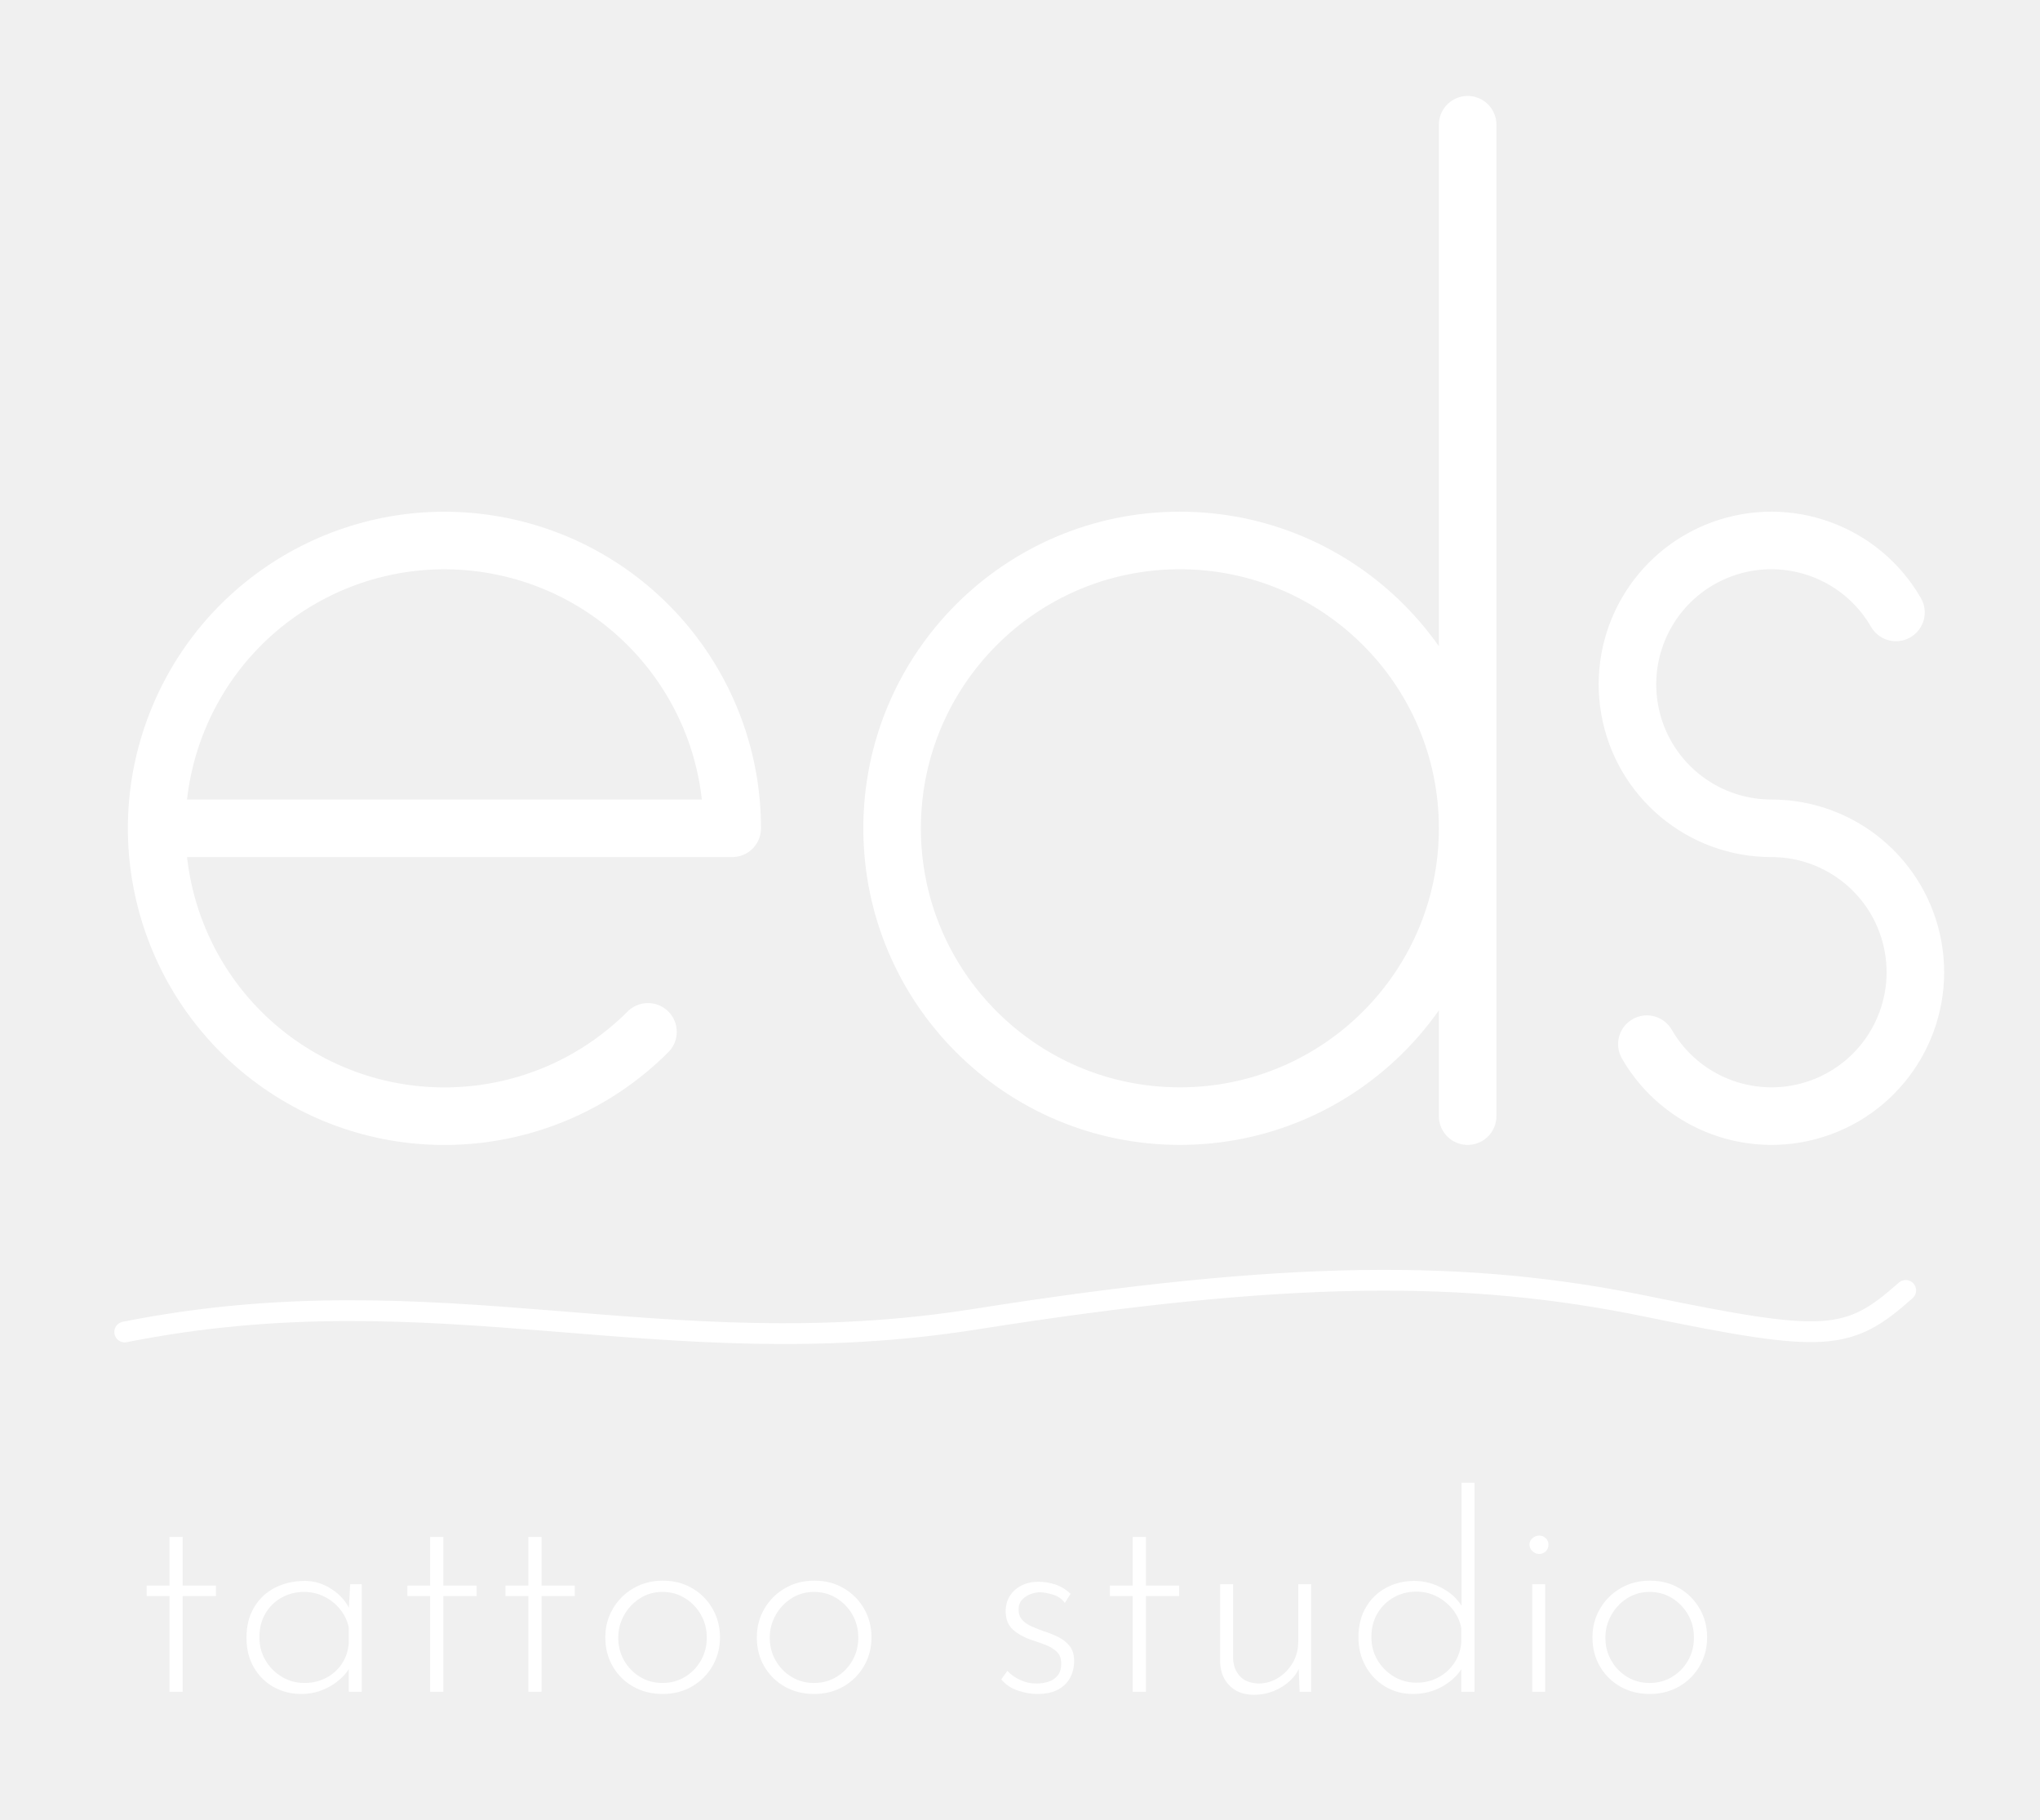
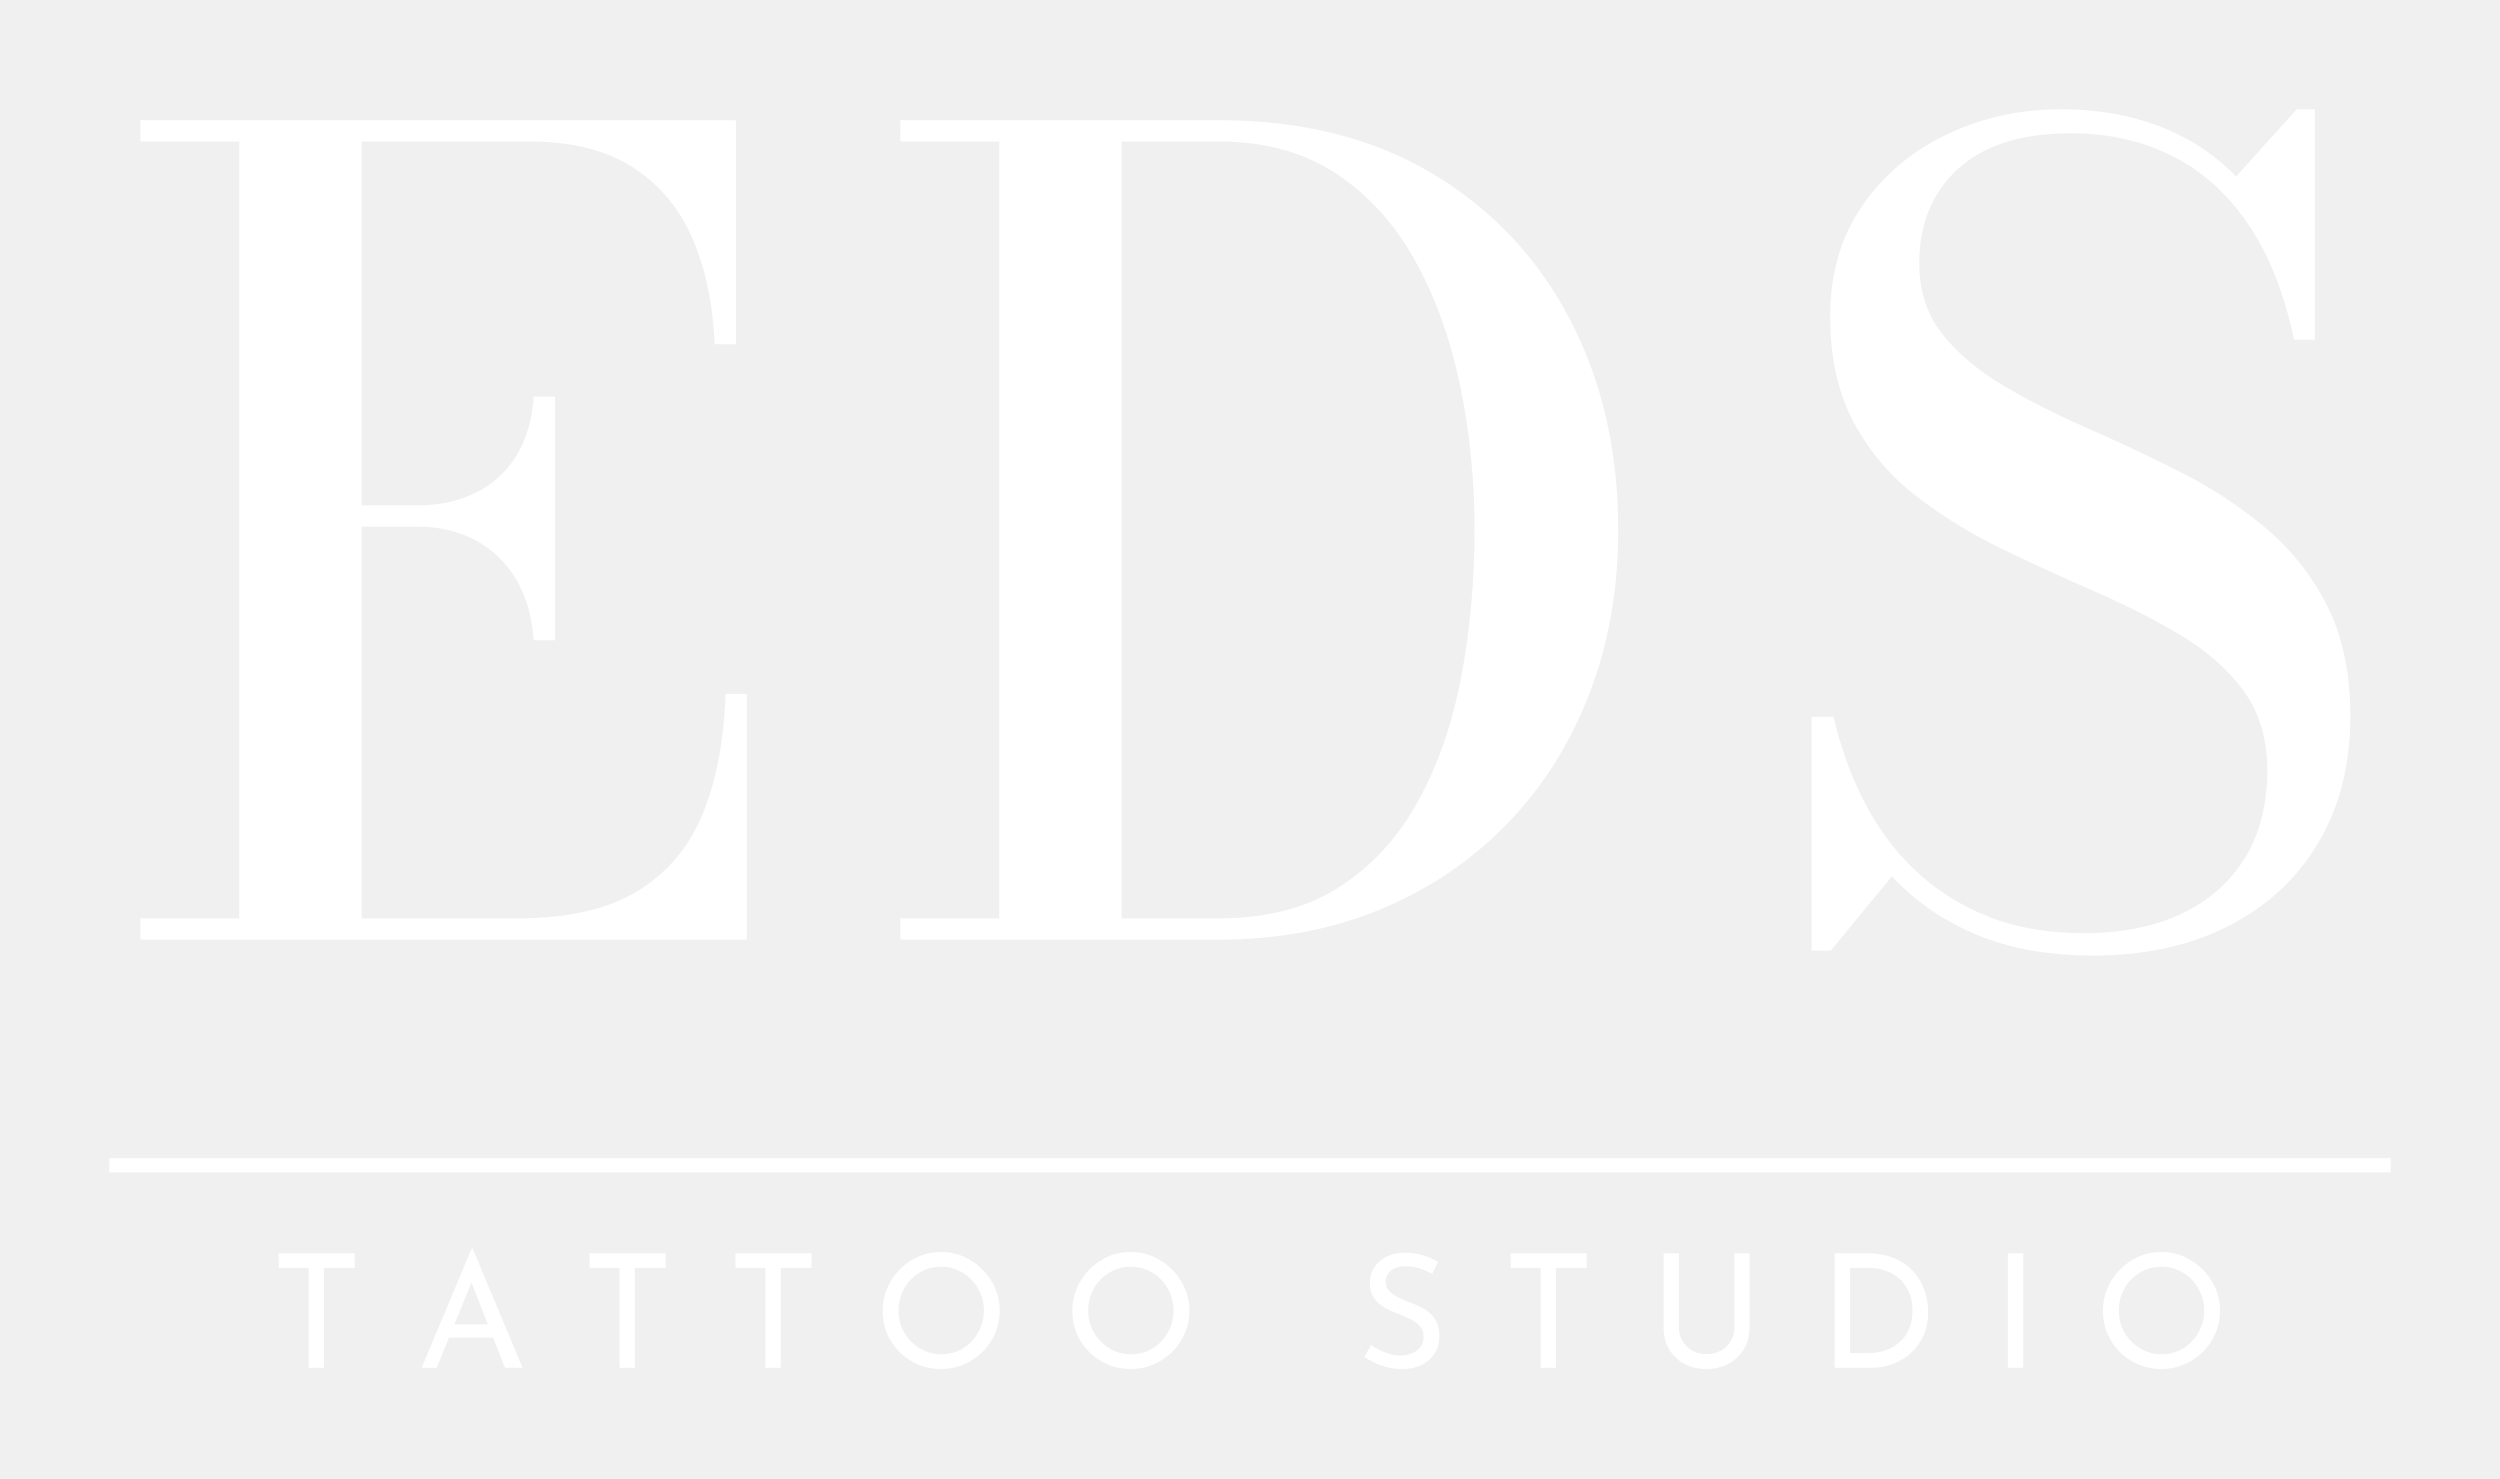
- <svg xmlns="http://www.w3.org/2000/svg" viewBox="-7.80 -31.80 127.60 113.79" role="img" aria-label="EDS Tattoo Studio">
-   <path d="M2 20H38A18 18 0 1 0 32.73 32.73 M84 20A18 18 0 1 1 48 20A18 18 0 1 1 84 20M84 -24V38 M110.79 6.5A9 9 0 1 0 103 20A9 9 0 1 1 95.21 33.5" fill="none" stroke="#FFFFFF" stroke-width="3.6" stroke-linecap="round" stroke-linejoin="round" />
-   <path d="M0 51.5C19.6 47.6 33.6 53.8 53.2 50.7S84 47.6 95.2 49.9S107.8 52.1 111.4 48.9" fill="none" stroke="#FFFFFF" stroke-width="1.3" stroke-linecap="round" />
-   <path d="M2.802 64.316H3.627V67.361H5.708V68.014H3.627V74.0H2.802V68.014H1.374V67.361H2.802Z M11.057 74.138Q10.094 74.138 9.311 73.699Q8.529 73.26 8.073 72.469Q7.617 71.678 7.617 70.629Q7.617 69.511 8.099 68.711Q8.58 67.911 9.406 67.49Q10.232 67.068 11.281 67.068Q12.175 67.068 12.975 67.602Q13.775 68.135 14.119 68.943L13.998 69.184L14.102 67.275H14.824V74.0H14.016V71.919L14.188 72.228Q14.067 72.572 13.775 72.908Q13.482 73.243 13.061 73.527Q12.64 73.811 12.132 73.974Q11.625 74.138 11.057 74.138ZM11.229 73.45Q11.986 73.45 12.597 73.131Q13.207 72.813 13.586 72.246Q13.964 71.678 14.016 70.938V69.975Q13.878 69.339 13.474 68.84Q13.07 68.341 12.485 68.049Q11.9 67.756 11.212 67.756Q10.455 67.756 9.819 68.109Q9.182 68.462 8.804 69.098Q8.426 69.734 8.426 70.594Q8.426 71.386 8.804 72.031Q9.182 72.676 9.827 73.063Q10.472 73.45 11.229 73.45Z M19.106 64.316H19.932V67.361H22.013V68.014H19.932V74.0H19.106V68.014H17.679V67.361H19.106Z M25.246 64.316H26.072V67.361H28.153V68.014H26.072V74.0H25.246V68.014H23.819V67.361H25.246Z M30.062 70.594Q30.062 69.614 30.535 68.806Q31.008 67.997 31.825 67.524Q32.642 67.051 33.657 67.051Q34.689 67.051 35.497 67.524Q36.306 67.997 36.77 68.806Q37.234 69.614 37.234 70.594Q37.234 71.575 36.77 72.383Q36.306 73.192 35.489 73.665Q34.672 74.138 33.657 74.138Q32.625 74.138 31.816 73.682Q31.008 73.226 30.535 72.426Q30.062 71.626 30.062 70.594ZM30.87 70.612Q30.87 71.403 31.24 72.048Q31.61 72.693 32.238 73.071Q32.866 73.45 33.64 73.45Q34.414 73.45 35.041 73.071Q35.669 72.693 36.039 72.048Q36.409 71.403 36.409 70.612Q36.409 69.82 36.039 69.175Q35.669 68.53 35.041 68.143Q34.414 67.756 33.64 67.756Q32.848 67.756 32.221 68.161Q31.593 68.565 31.232 69.218Q30.87 69.872 30.87 70.612Z M39.539 70.594Q39.539 69.614 40.012 68.806Q40.485 67.997 41.302 67.524Q42.119 67.051 43.134 67.051Q44.166 67.051 44.974 67.524Q45.782 67.997 46.247 68.806Q46.711 69.614 46.711 70.594Q46.711 71.575 46.247 72.383Q45.782 73.192 44.965 73.665Q44.148 74.138 43.134 74.138Q42.102 74.138 41.293 73.682Q40.485 73.226 40.012 72.426Q39.539 71.626 39.539 70.594ZM40.347 70.612Q40.347 71.403 40.717 72.048Q41.087 72.693 41.715 73.071Q42.342 73.45 43.116 73.45Q43.89 73.45 44.518 73.071Q45.146 72.693 45.516 72.048Q45.886 71.403 45.886 70.612Q45.886 69.82 45.516 69.175Q45.146 68.53 44.518 68.143Q43.89 67.756 43.116 67.756Q42.325 67.756 41.697 68.161Q41.07 68.565 40.708 69.218Q40.347 69.872 40.347 70.612Z M57.082 74.138Q56.497 74.138 55.861 73.923Q55.224 73.708 54.829 73.226L55.207 72.693Q55.551 73.054 56.024 73.269Q56.497 73.484 57.03 73.484Q57.426 73.484 57.779 73.372Q58.131 73.26 58.355 72.985Q58.578 72.71 58.578 72.246Q58.578 71.764 58.312 71.506Q58.045 71.248 57.641 71.085Q57.237 70.921 56.79 70.784Q56.05 70.543 55.577 70.13Q55.104 69.717 55.104 68.96Q55.104 68.41 55.371 67.997Q55.637 67.584 56.102 67.352Q56.566 67.12 57.151 67.12Q57.684 67.12 58.209 67.292Q58.733 67.464 59.163 67.877L58.802 68.444Q58.527 68.066 58.071 67.928Q57.615 67.791 57.271 67.774Q56.979 67.774 56.661 67.894Q56.342 68.014 56.127 68.247Q55.912 68.479 55.912 68.857Q55.912 69.253 56.136 69.502Q56.36 69.752 56.712 69.906Q57.065 70.061 57.443 70.199Q57.942 70.354 58.381 70.569Q58.819 70.784 59.103 71.136Q59.387 71.489 59.387 72.074Q59.387 72.658 59.129 73.131Q58.871 73.604 58.363 73.871Q57.856 74.138 57.082 74.138Z M63.05 64.316H63.876V67.361H65.957V68.014H63.876V74.0H63.05V68.014H61.622V67.361H63.05Z M70.635 74.189Q69.689 74.189 69.121 73.63Q68.554 73.071 68.519 72.177V67.275H69.328V71.936Q69.362 72.59 69.749 73.02Q70.136 73.45 70.91 73.484Q71.564 73.484 72.131 73.14Q72.699 72.796 73.051 72.203Q73.404 71.609 73.404 70.852V67.275H74.212V74.0H73.49L73.404 71.884L73.524 72.349Q73.352 72.865 72.914 73.286Q72.475 73.708 71.882 73.948Q71.288 74.189 70.635 74.189Z M80.576 74.138Q79.63 74.138 78.856 73.682Q78.082 73.226 77.626 72.418Q77.17 71.609 77.17 70.594Q77.17 69.511 77.635 68.72Q78.099 67.928 78.899 67.498Q79.699 67.068 80.662 67.068Q81.625 67.068 82.494 67.567Q83.362 68.066 83.758 68.874L83.62 69.253V60.928H84.429V74.0H83.603V71.936L83.775 72.314Q83.345 73.123 82.485 73.63Q81.625 74.138 80.576 74.138ZM80.782 73.432Q81.556 73.432 82.176 73.097Q82.795 72.762 83.173 72.185Q83.552 71.609 83.603 70.887V70.027Q83.483 69.373 83.07 68.857Q82.657 68.341 82.072 68.04Q81.488 67.739 80.782 67.739Q80.008 67.739 79.372 68.1Q78.736 68.462 78.357 69.098Q77.979 69.734 77.979 70.577Q77.979 71.368 78.357 72.013Q78.736 72.658 79.381 73.045Q80.026 73.432 80.782 73.432Z M88.04 67.275H88.849V74.0H88.04ZM87.868 64.798Q87.868 64.557 88.058 64.394Q88.247 64.23 88.47 64.23Q88.711 64.23 88.883 64.394Q89.055 64.557 89.055 64.798Q89.055 65.056 88.883 65.219Q88.711 65.383 88.47 65.383Q88.247 65.383 88.058 65.211Q87.868 65.039 87.868 64.798Z M91.807 70.594Q91.807 69.614 92.28 68.806Q92.753 67.997 93.57 67.524Q94.387 67.051 95.402 67.051Q96.434 67.051 97.242 67.524Q98.05 67.997 98.515 68.806Q98.979 69.614 98.979 70.594Q98.979 71.575 98.515 72.383Q98.05 73.192 97.233 73.665Q96.416 74.138 95.402 74.138Q94.37 74.138 93.561 73.682Q92.753 73.226 92.28 72.426Q91.807 71.626 91.807 70.594ZM92.615 70.612Q92.615 71.403 92.985 72.048Q93.355 72.693 93.983 73.071Q94.61 73.45 95.384 73.45Q96.158 73.45 96.786 73.071Q97.414 72.693 97.784 72.048Q98.154 71.403 98.154 70.612Q98.154 69.82 97.784 69.175Q97.414 68.53 96.786 68.143Q96.158 67.756 95.384 67.756Q94.593 67.756 93.965 68.161Q93.338 68.565 92.976 69.218Q92.615 69.872 92.615 70.612Z" fill="#FFFFFF" />
+ <svg xmlns="http://www.w3.org/2000/svg" viewBox="-10.00 14.00 228.80 135.29" role="img" aria-label="EDS Tattoo Studio">
+   <path d="M2.85 100.0V98.05H11.9V26.95H2.85V25.0H57.35V45.5H55.4Q55.2 40.15 53.425 35.95Q51.65 31.75 47.975 29.35Q44.3 26.95 38.45 26.95H23.1V98.05H37.4Q44.25 98.05 48.35 95.55Q52.45 93.05 54.325 88.45Q56.2 83.85 56.4 77.5H58.35V100.0ZM38.85 72.6Q38.6 69.25 37.175 66.925Q35.75 64.6 33.425 63.4Q31.1 62.2 28.25 62.2H20.65V60.25H28.25Q31.1 60.25 33.425 59.15Q35.75 58.05 37.175 55.85Q38.6 53.65 38.85 50.3H40.8V72.6Z M101.55 25.0Q112.9 25.0 121.075 29.875Q129.25 34.75 133.675 43.225Q138.1 51.7 138.1 62.5Q138.1 70.6 135.475 77.45Q132.85 84.3 127.975 89.35Q123.1 94.4 116.4 97.2Q109.7 100.0 101.55 100.0H72.4V98.05H81.45V26.95H72.4V25.0ZM92.65 98.05H101.55Q108.15 98.05 112.625 95.15Q117.1 92.25 119.825 87.25Q122.55 82.25 123.75 75.85Q124.95 69.45 124.95 62.5Q124.95 55.55 123.6 49.15Q122.25 42.75 119.45 37.75Q116.65 32.75 112.225 29.85Q107.8 26.95 101.55 26.95H92.65Z M181.6 101.45Q175.4 101.45 170.85 99.525Q166.3 97.6 163.15 94.2L157.55 101.0H155.8V79.6H157.8Q158.75 83.7 160.575 87.3Q162.4 90.9 165.225 93.6Q168.05 96.3 171.875 97.85Q175.7 99.4 180.75 99.4Q185.9 99.4 189.65 97.625Q193.4 95.85 195.45 92.525Q197.5 89.2 197.5 84.5Q197.5 80.2 195.35 77.25Q193.2 74.3 189.6 72.15Q186 70.0 181.75 68.15Q177.5 66.3 173.25 64.25Q169 62.2 165.4 59.425Q161.8 56.65 159.65 52.65Q157.5 48.65 157.5 42.9Q157.5 37.15 160.375 32.925Q163.25 28.7 168.075 26.35Q172.9 24.0 178.65 24.0Q183.5 24.0 187.55 25.525Q191.6 27.05 194.65 30.15L200.2 24.0H201.85V45.1H199.95Q198.65 38.85 195.825 34.625Q193 30.4 188.85 28.3Q184.7 26.2 179.55 26.2Q172.75 26.2 169.2 29.45Q165.65 32.7 165.65 38.1Q165.65 41.95 167.8 44.625Q169.95 47.3 173.45 49.35Q176.95 51.4 181.175 53.25Q185.4 55.1 189.6 57.225Q193.8 59.35 197.325 62.3Q200.85 65.25 202.975 69.425Q205.1 73.6 205.1 79.6Q205.1 86.2 202.175 91.125Q199.25 96.05 193.95 98.75Q188.65 101.45 181.6 101.45Z" fill="#FFFFFF" />
+   <rect x="0" y="120" width="208.80" height="1.3" fill="#FFFFFF" />
+   <path d="M15.508 128.696H22.468V130.044H19.655V139.179H18.248V130.044H15.508Z M28.587 139.179 33.169 128.261H33.256L37.823 139.179H36.214L32.792 130.464L33.792 129.812L29.964 139.179ZM31.269 135.206H35.17L35.634 136.424H30.863Z M43.957 128.696H50.917V130.044H48.104V139.179H46.697V130.044H43.957Z M57.311 128.696H64.271V130.044H61.458V139.179H60.052V130.044H57.311Z M70.782 133.945Q70.782 132.857 71.195 131.893Q71.608 130.929 72.348 130.182Q73.087 129.435 74.052 129.007Q75.016 128.579 76.132 128.579Q77.234 128.579 78.199 129.007Q79.163 129.435 79.91 130.182Q80.656 130.929 81.077 131.893Q81.497 132.857 81.497 133.945Q81.497 135.061 81.077 136.032Q80.656 137.004 79.91 137.736Q79.163 138.469 78.199 138.882Q77.234 139.295 76.132 139.295Q75.016 139.295 74.052 138.889Q73.087 138.483 72.348 137.758Q71.608 137.033 71.195 136.062Q70.782 135.09 70.782 133.945ZM72.232 133.959Q72.232 134.786 72.536 135.503Q72.841 136.221 73.377 136.772Q73.914 137.323 74.624 137.635Q75.335 137.947 76.161 137.947Q76.973 137.947 77.684 137.635Q78.394 137.323 78.916 136.772Q79.438 136.221 79.743 135.503Q80.047 134.786 80.047 133.945Q80.047 133.118 79.743 132.386Q79.438 131.654 78.902 131.103Q78.365 130.552 77.655 130.24Q76.944 129.928 76.132 129.928Q75.306 129.928 74.595 130.247Q73.885 130.566 73.348 131.117Q72.812 131.668 72.522 132.4Q72.232 133.132 72.232 133.959Z M88.138 133.945Q88.138 132.857 88.552 131.893Q88.965 130.929 89.704 130.182Q90.444 129.435 91.408 129.007Q92.372 128.579 93.489 128.579Q94.591 128.579 95.555 129.007Q96.519 129.435 97.266 130.182Q98.013 130.929 98.433 131.893Q98.854 132.857 98.854 133.945Q98.854 135.061 98.433 136.032Q98.013 137.004 97.266 137.736Q96.519 138.469 95.555 138.882Q94.591 139.295 93.489 139.295Q92.372 139.295 91.408 138.889Q90.444 138.483 89.704 137.758Q88.965 137.033 88.552 136.062Q88.138 135.09 88.138 133.945ZM89.588 133.959Q89.588 134.786 89.893 135.503Q90.197 136.221 90.734 136.772Q91.27 137.323 91.981 137.635Q92.691 137.947 93.518 137.947Q94.33 137.947 95.04 137.635Q95.751 137.323 96.273 136.772Q96.795 136.221 97.099 135.503Q97.404 134.786 97.404 133.945Q97.404 133.118 97.099 132.386Q96.795 131.654 96.258 131.103Q95.722 130.552 95.011 130.24Q94.301 129.928 93.489 129.928Q92.662 129.928 91.952 130.247Q91.241 130.566 90.705 131.117Q90.168 131.668 89.878 132.4Q89.588 133.132 89.588 133.959Z M121.082 130.566Q120.546 130.291 119.908 130.088Q119.27 129.885 118.661 129.885Q117.82 129.885 117.32 130.276Q116.819 130.667 116.819 131.32Q116.819 131.813 117.138 132.154Q117.457 132.494 117.979 132.741Q118.501 132.988 119.067 133.205Q119.56 133.393 120.038 133.625Q120.517 133.858 120.901 134.206Q121.285 134.554 121.51 135.061Q121.735 135.569 121.735 136.322Q121.735 137.149 121.322 137.831Q120.908 138.512 120.14 138.904Q119.371 139.295 118.313 139.295Q117.617 139.295 116.986 139.136Q116.355 138.976 115.819 138.722Q115.282 138.469 114.862 138.193L115.485 137.091Q115.833 137.338 116.283 137.562Q116.732 137.787 117.225 137.925Q117.718 138.062 118.182 138.062Q118.675 138.062 119.161 137.881Q119.647 137.7 119.966 137.323Q120.285 136.946 120.285 136.322Q120.285 135.786 120.002 135.431Q119.719 135.076 119.255 134.822Q118.791 134.568 118.269 134.365Q117.776 134.177 117.269 133.952Q116.761 133.727 116.326 133.401Q115.891 133.075 115.63 132.596Q115.369 132.118 115.369 131.436Q115.369 130.609 115.768 129.993Q116.167 129.377 116.863 129.022Q117.559 128.667 118.458 128.637Q119.473 128.637 120.249 128.884Q121.024 129.131 121.619 129.493Z M128.26 128.696H135.22V130.044H132.407V139.179H131V130.044H128.26Z M143.644 135.467Q143.644 136.178 143.985 136.736Q144.326 137.294 144.891 137.613Q145.457 137.932 146.167 137.932Q146.907 137.932 147.487 137.613Q148.067 137.294 148.4 136.736Q148.734 136.178 148.734 135.467V128.696H150.111V135.511Q150.111 136.656 149.582 137.512Q149.053 138.367 148.161 138.831Q147.269 139.295 146.167 139.295Q145.065 139.295 144.181 138.831Q143.296 138.367 142.774 137.512Q142.252 136.656 142.252 135.511V128.696H143.644Z M157.912 139.179V128.696H160.769Q162.32 128.696 163.415 129.174Q164.51 129.653 165.177 130.435Q165.844 131.219 166.156 132.168Q166.467 133.118 166.467 134.06Q166.467 135.25 166.054 136.192Q165.641 137.135 164.916 137.802Q164.191 138.469 163.256 138.824Q162.32 139.179 161.276 139.179ZM159.319 137.831H161.001Q161.871 137.831 162.603 137.57Q163.335 137.309 163.879 136.815Q164.423 136.322 164.727 135.605Q165.032 134.887 165.032 133.974Q165.032 133.002 164.713 132.27Q164.394 131.537 163.843 131.044Q163.292 130.552 162.596 130.298Q161.9 130.044 161.131 130.044H159.319Z M173.761 128.696H175.167V139.179H173.761Z M182.461 133.945Q182.461 132.857 182.874 131.893Q183.287 130.929 184.027 130.182Q184.766 129.435 185.731 129.007Q186.695 128.579 187.811 128.579Q188.913 128.579 189.877 129.007Q190.842 129.435 191.589 130.182Q192.335 130.929 192.756 131.893Q193.176 132.857 193.176 133.945Q193.176 135.061 192.756 136.032Q192.335 137.004 191.589 137.736Q190.842 138.469 189.877 138.882Q188.913 139.295 187.811 139.295Q186.695 139.295 185.731 138.889Q184.766 138.483 184.027 137.758Q183.287 137.033 182.874 136.062Q182.461 135.09 182.461 133.945ZM183.911 133.959Q183.911 134.786 184.215 135.503Q184.52 136.221 185.056 136.772Q185.593 137.323 186.303 137.635Q187.014 137.947 187.84 137.947Q188.652 137.947 189.363 137.635Q190.073 137.323 190.595 136.772Q191.117 136.221 191.422 135.503Q191.726 134.786 191.726 133.945Q191.726 133.118 191.422 132.386Q191.117 131.654 190.581 131.103Q190.044 130.552 189.334 130.24Q188.623 129.928 187.811 129.928Q186.985 129.928 186.274 130.247Q185.564 130.566 185.027 131.117Q184.491 131.668 184.201 132.4Q183.911 133.132 183.911 133.959Z" fill="#FFFFFF" />
</svg>
